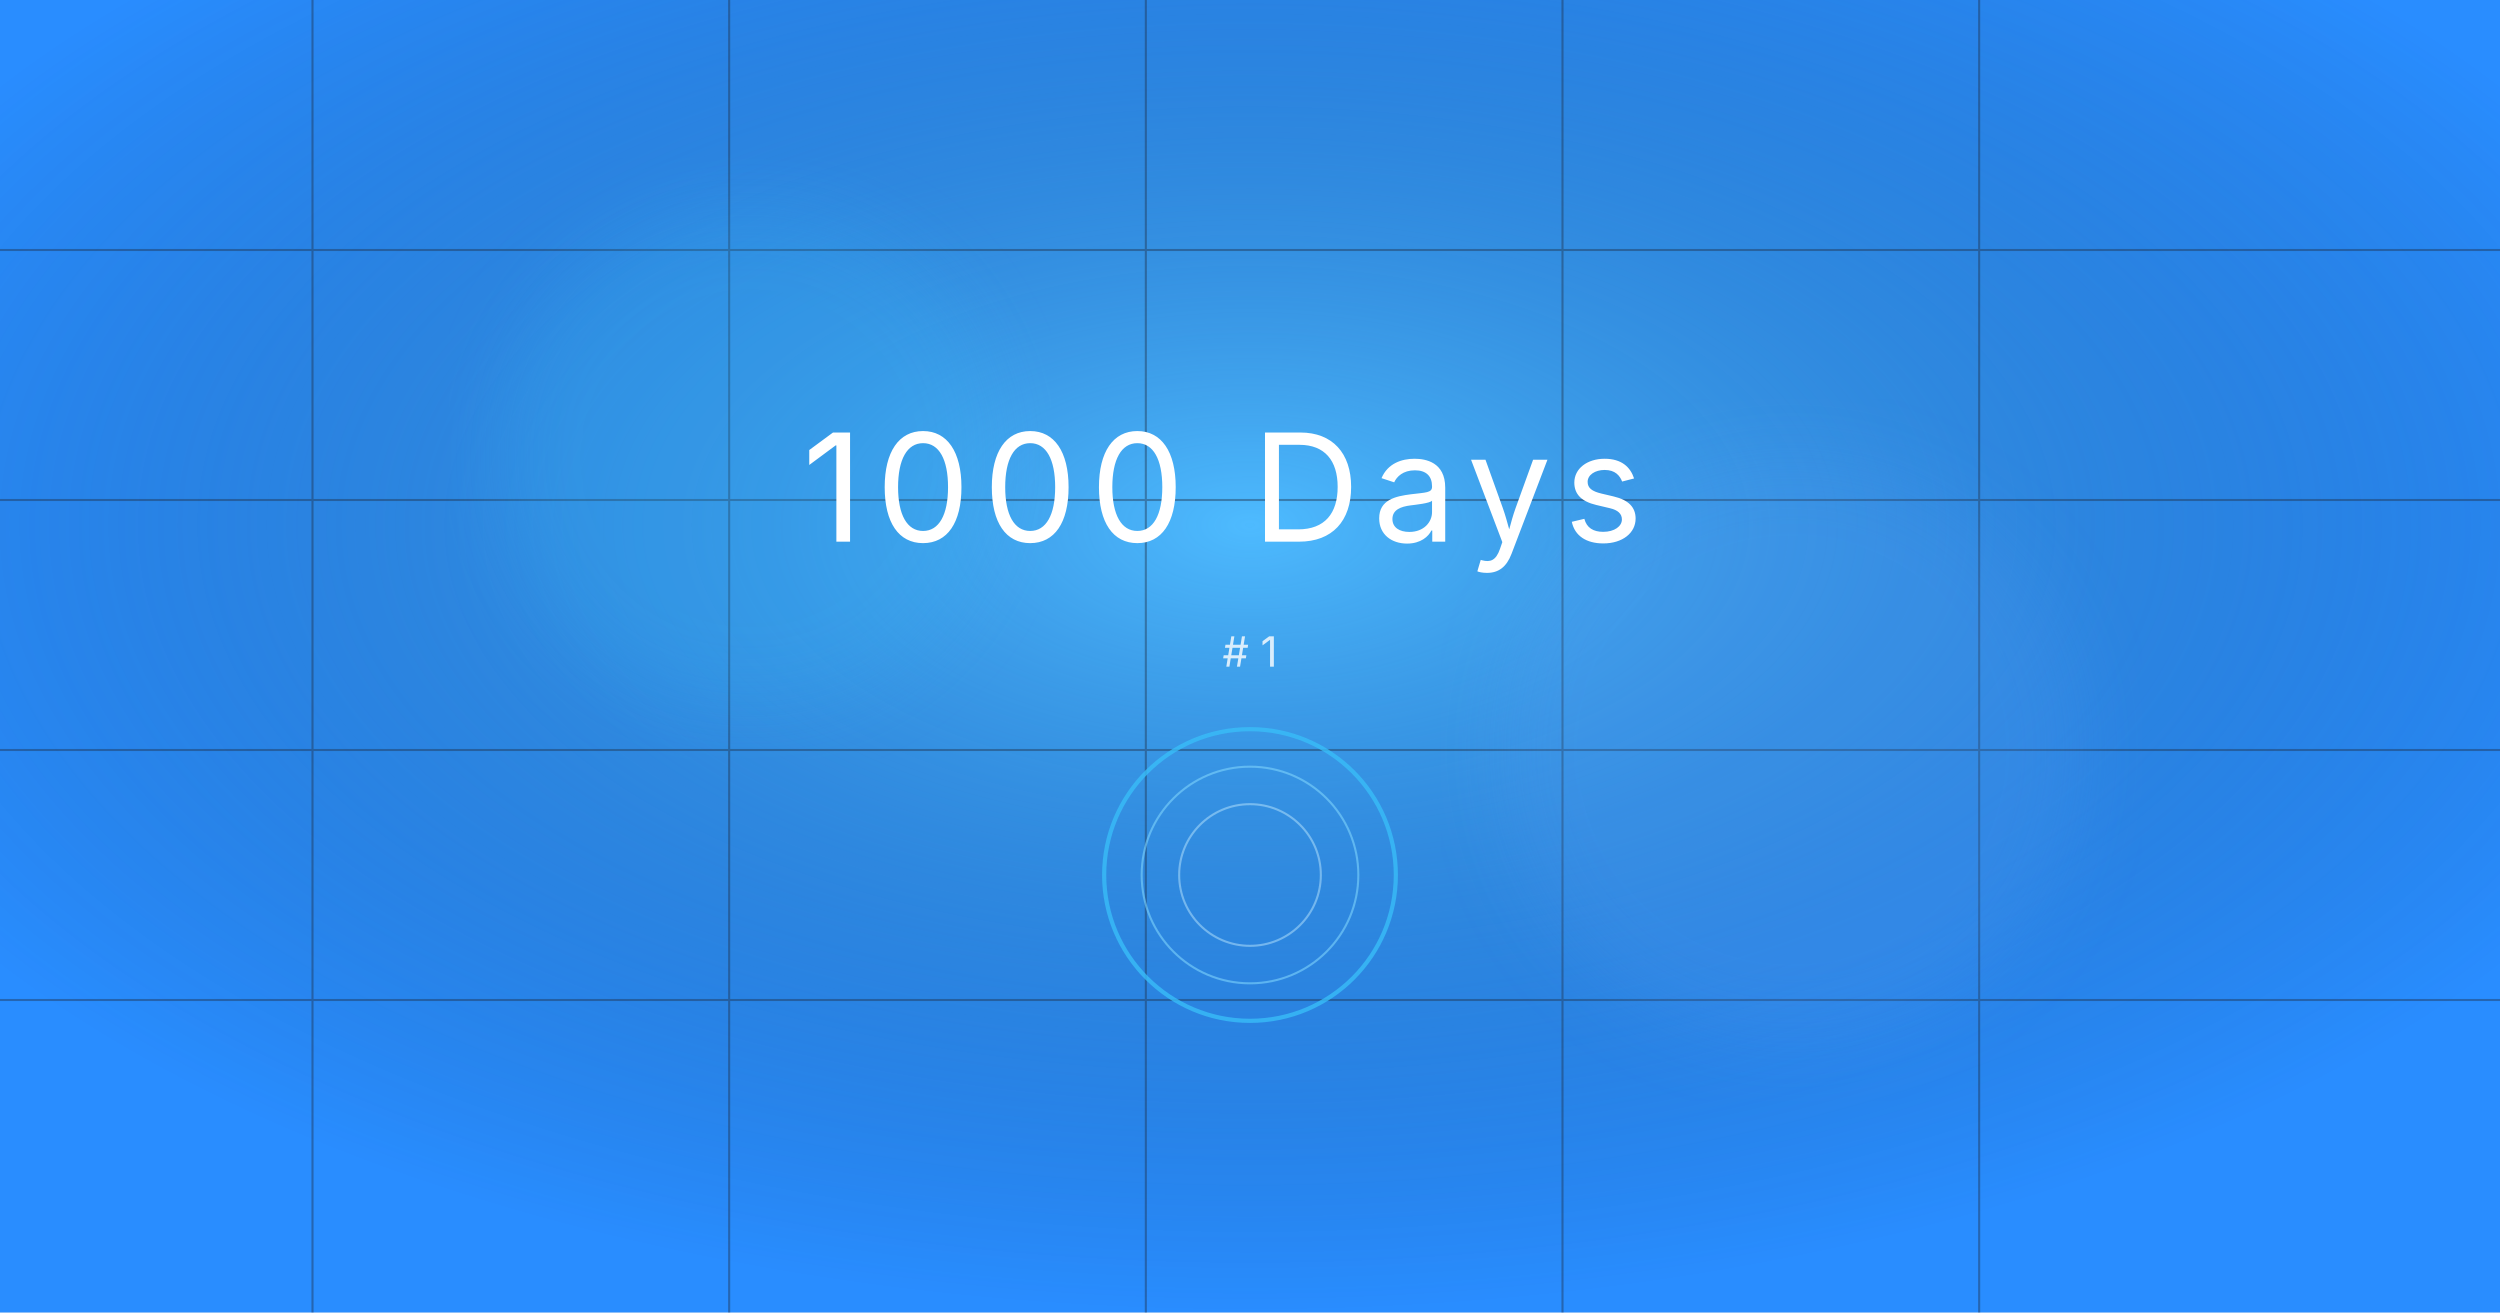
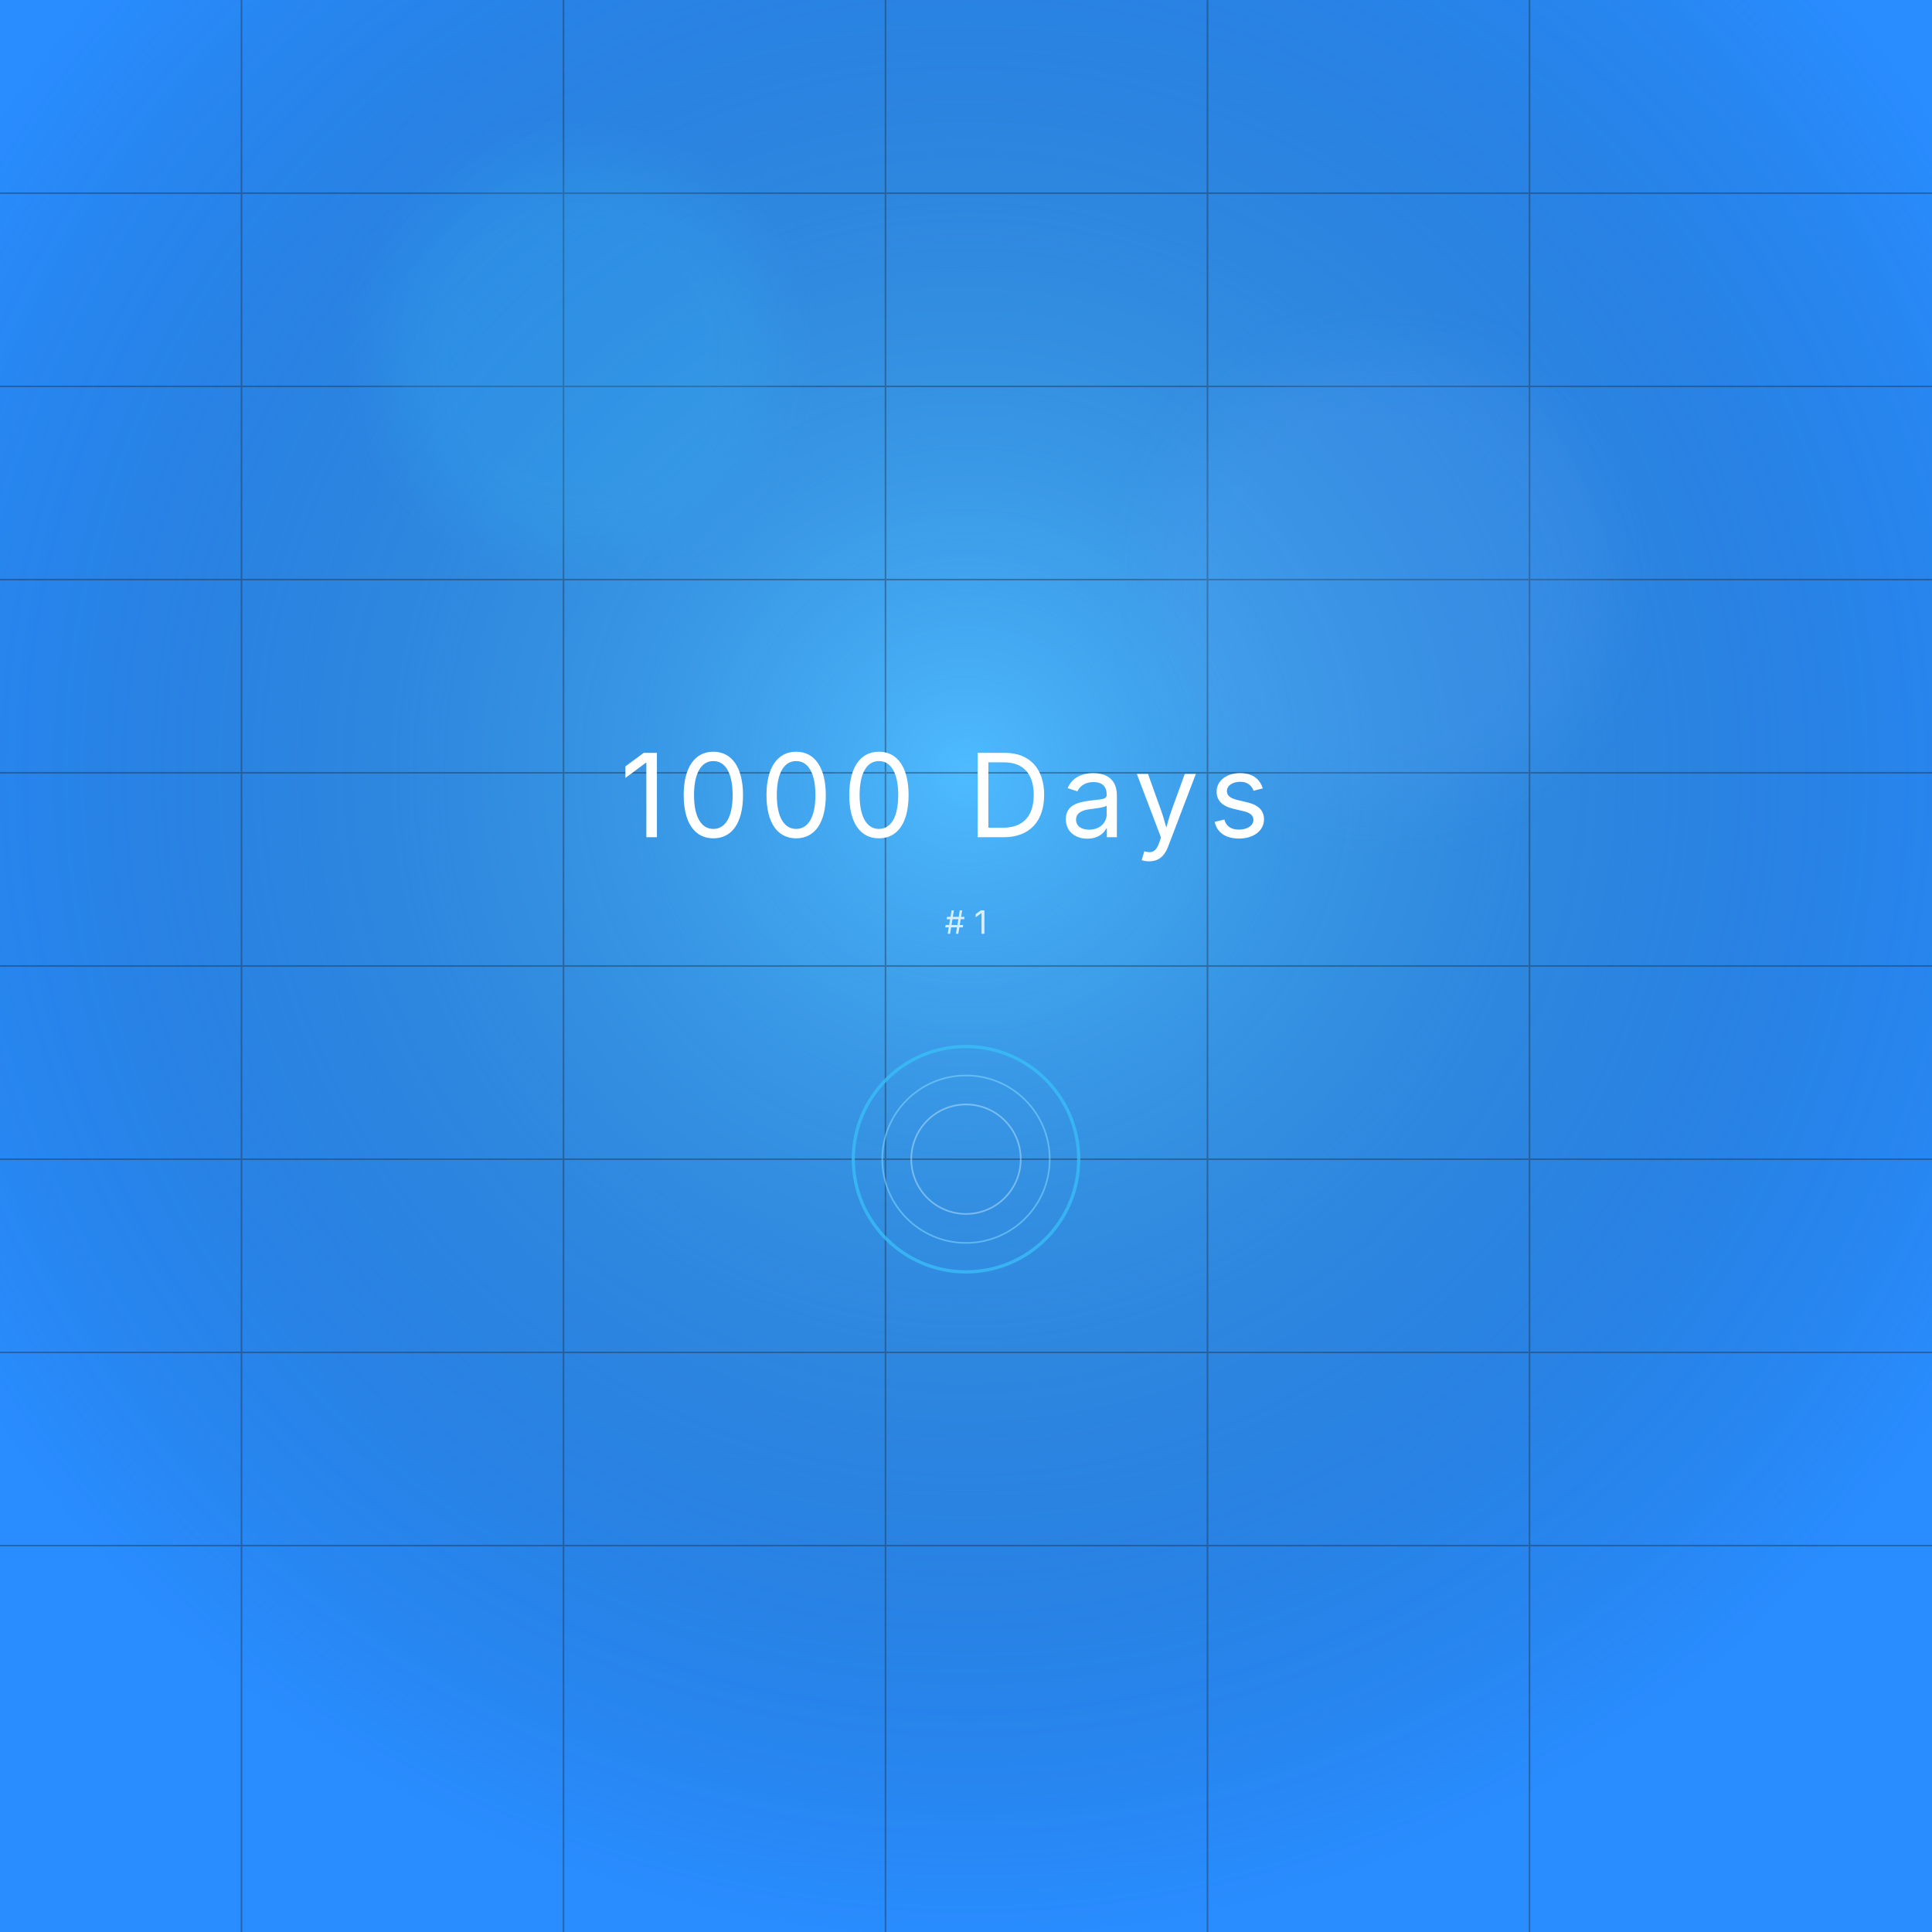
- <svg xmlns="http://www.w3.org/2000/svg" width="1200" height="630" viewBox="0 0 1200 630">
+ <svg xmlns="http://www.w3.org/2000/svg" width="1200" height="1200" viewBox="0 0 1200 1200">
  <defs>
    <linearGradient id="bg" x1="0" y1="0" x2="1" y2="1">
      <stop offset="0%" stop-color="rgb(41, 141, 255)" />
      <stop offset="100%" stop-color="rgb(41, 141, 255)" />
    </linearGradient>
    <radialGradient id="glow" cx="50%" cy="40%" r="60%">
      <stop offset="0%" stop-color="#66d9ff" stop-opacity="0.6" />
      <stop offset="100%" stop-color="#0b1a2a" stop-opacity="0" />
    </radialGradient>
    <filter id="blur">
      <feGaussianBlur stdDeviation="18" />
    </filter>
  </defs>
-   <rect width="1200" height="630" fill="url(#bg)" />
-   <rect width="1200" height="630" fill="url(#glow)" />
+   <rect width="1200" height="1200" fill="url(#bg)" />
+   <rect width="1200" height="1200" fill="url(#glow)" />
  <g opacity="0.4">
    <path d="M0 120 H1200" stroke="#1e293b" stroke-width="1" />
    <path d="M0 240 H1200" stroke="#1e293b" stroke-width="1" />
    <path d="M0 360 H1200" stroke="#1e293b" stroke-width="1" />
    <path d="M0 480 H1200" stroke="#1e293b" stroke-width="1" />
-     <path d="M150 0 V630" stroke="#1e293b" stroke-width="1" />
-     <path d="M350 0 V630" stroke="#1e293b" stroke-width="1" />
-     <path d="M550 0 V630" stroke="#1e293b" stroke-width="1" />
-     <path d="M750 0 V630" stroke="#1e293b" stroke-width="1" />
-     <path d="M950 0 V630" stroke="#1e293b" stroke-width="1" />
+     <path d="M0 600 H1200" stroke="#1e293b" stroke-width="1" />
+     <path d="M0 720 H1200" stroke="#1e293b" stroke-width="1" />
+     <path d="M0 840 H1200" stroke="#1e293b" stroke-width="1" />
+     <path d="M0 960 H1200" stroke="#1e293b" stroke-width="1" />
+     <path d="M150 0 V1200" stroke="#1e293b" stroke-width="1" />
+     <path d="M350 0 V1200" stroke="#1e293b" stroke-width="1" />
+     <path d="M550 0 V1200" stroke="#1e293b" stroke-width="1" />
+     <path d="M750 0 V1200" stroke="#1e293b" stroke-width="1" />
+     <path d="M950 0 V1200" stroke="#1e293b" stroke-width="1" />
  </g>
  <circle cx="360" cy="220" r="120" fill="#38bdf8" opacity="0.18" filter="url(#blur)">
    <animate attributeName="r" values="110;140;110" dur="6s" repeatCount="indefinite" />
    <animate attributeName="opacity" values="0.12;0.3;0.12" dur="6s" repeatCount="indefinite" />
  </circle>
  <circle cx="860" cy="360" r="140" fill="#60a5fa" opacity="0.16" filter="url(#blur)">
    <animate attributeName="r" values="140;170;140" dur="7s" repeatCount="indefinite" />
    <animate attributeName="opacity" values="0.1;0.25;0.1" dur="7s" repeatCount="indefinite" />
  </circle>
  <g font-family="ui-sans-serif, -apple-system, BlinkMacSystemFont, 'Segoe UI', sans-serif" text-anchor="middle">
-     <text x="600" y="260" font-size="72" fill="#ffffff" letter-spacing="6">
+     <text x="600" y="520" font-size="72" fill="#ffffff" letter-spacing="6">
      1000 Days
      <animate attributeName="letter-spacing" values="6;10;6" dur="4s" repeatCount="indefinite" />
    </text>
-     <text x="600" y="320" font-size="20" fill="#ffffff" opacity="0.8">
+     <text x="600" y="580" font-size="20" fill="#ffffff" opacity="0.8">
      # 1
    </text>
  </g>
-   <g transform="translate(600 420)">
+   <g transform="translate(600 720)">
    <circle r="70" fill="none" stroke="#38bdf8" stroke-width="2" opacity="0.8">
      <animateTransform attributeName="transform" type="rotate" from="0" to="360" dur="8s" repeatCount="indefinite" />
    </circle>
    <circle r="52" fill="none" stroke="#7dd3fc" stroke-width="1" opacity="0.6">
      <animateTransform attributeName="transform" type="rotate" from="360" to="0" dur="10s" repeatCount="indefinite" />
    </circle>
    <circle r="34" fill="none" stroke="#bae6fd" stroke-width="1" opacity="0.5" />
  </g>
</svg>
